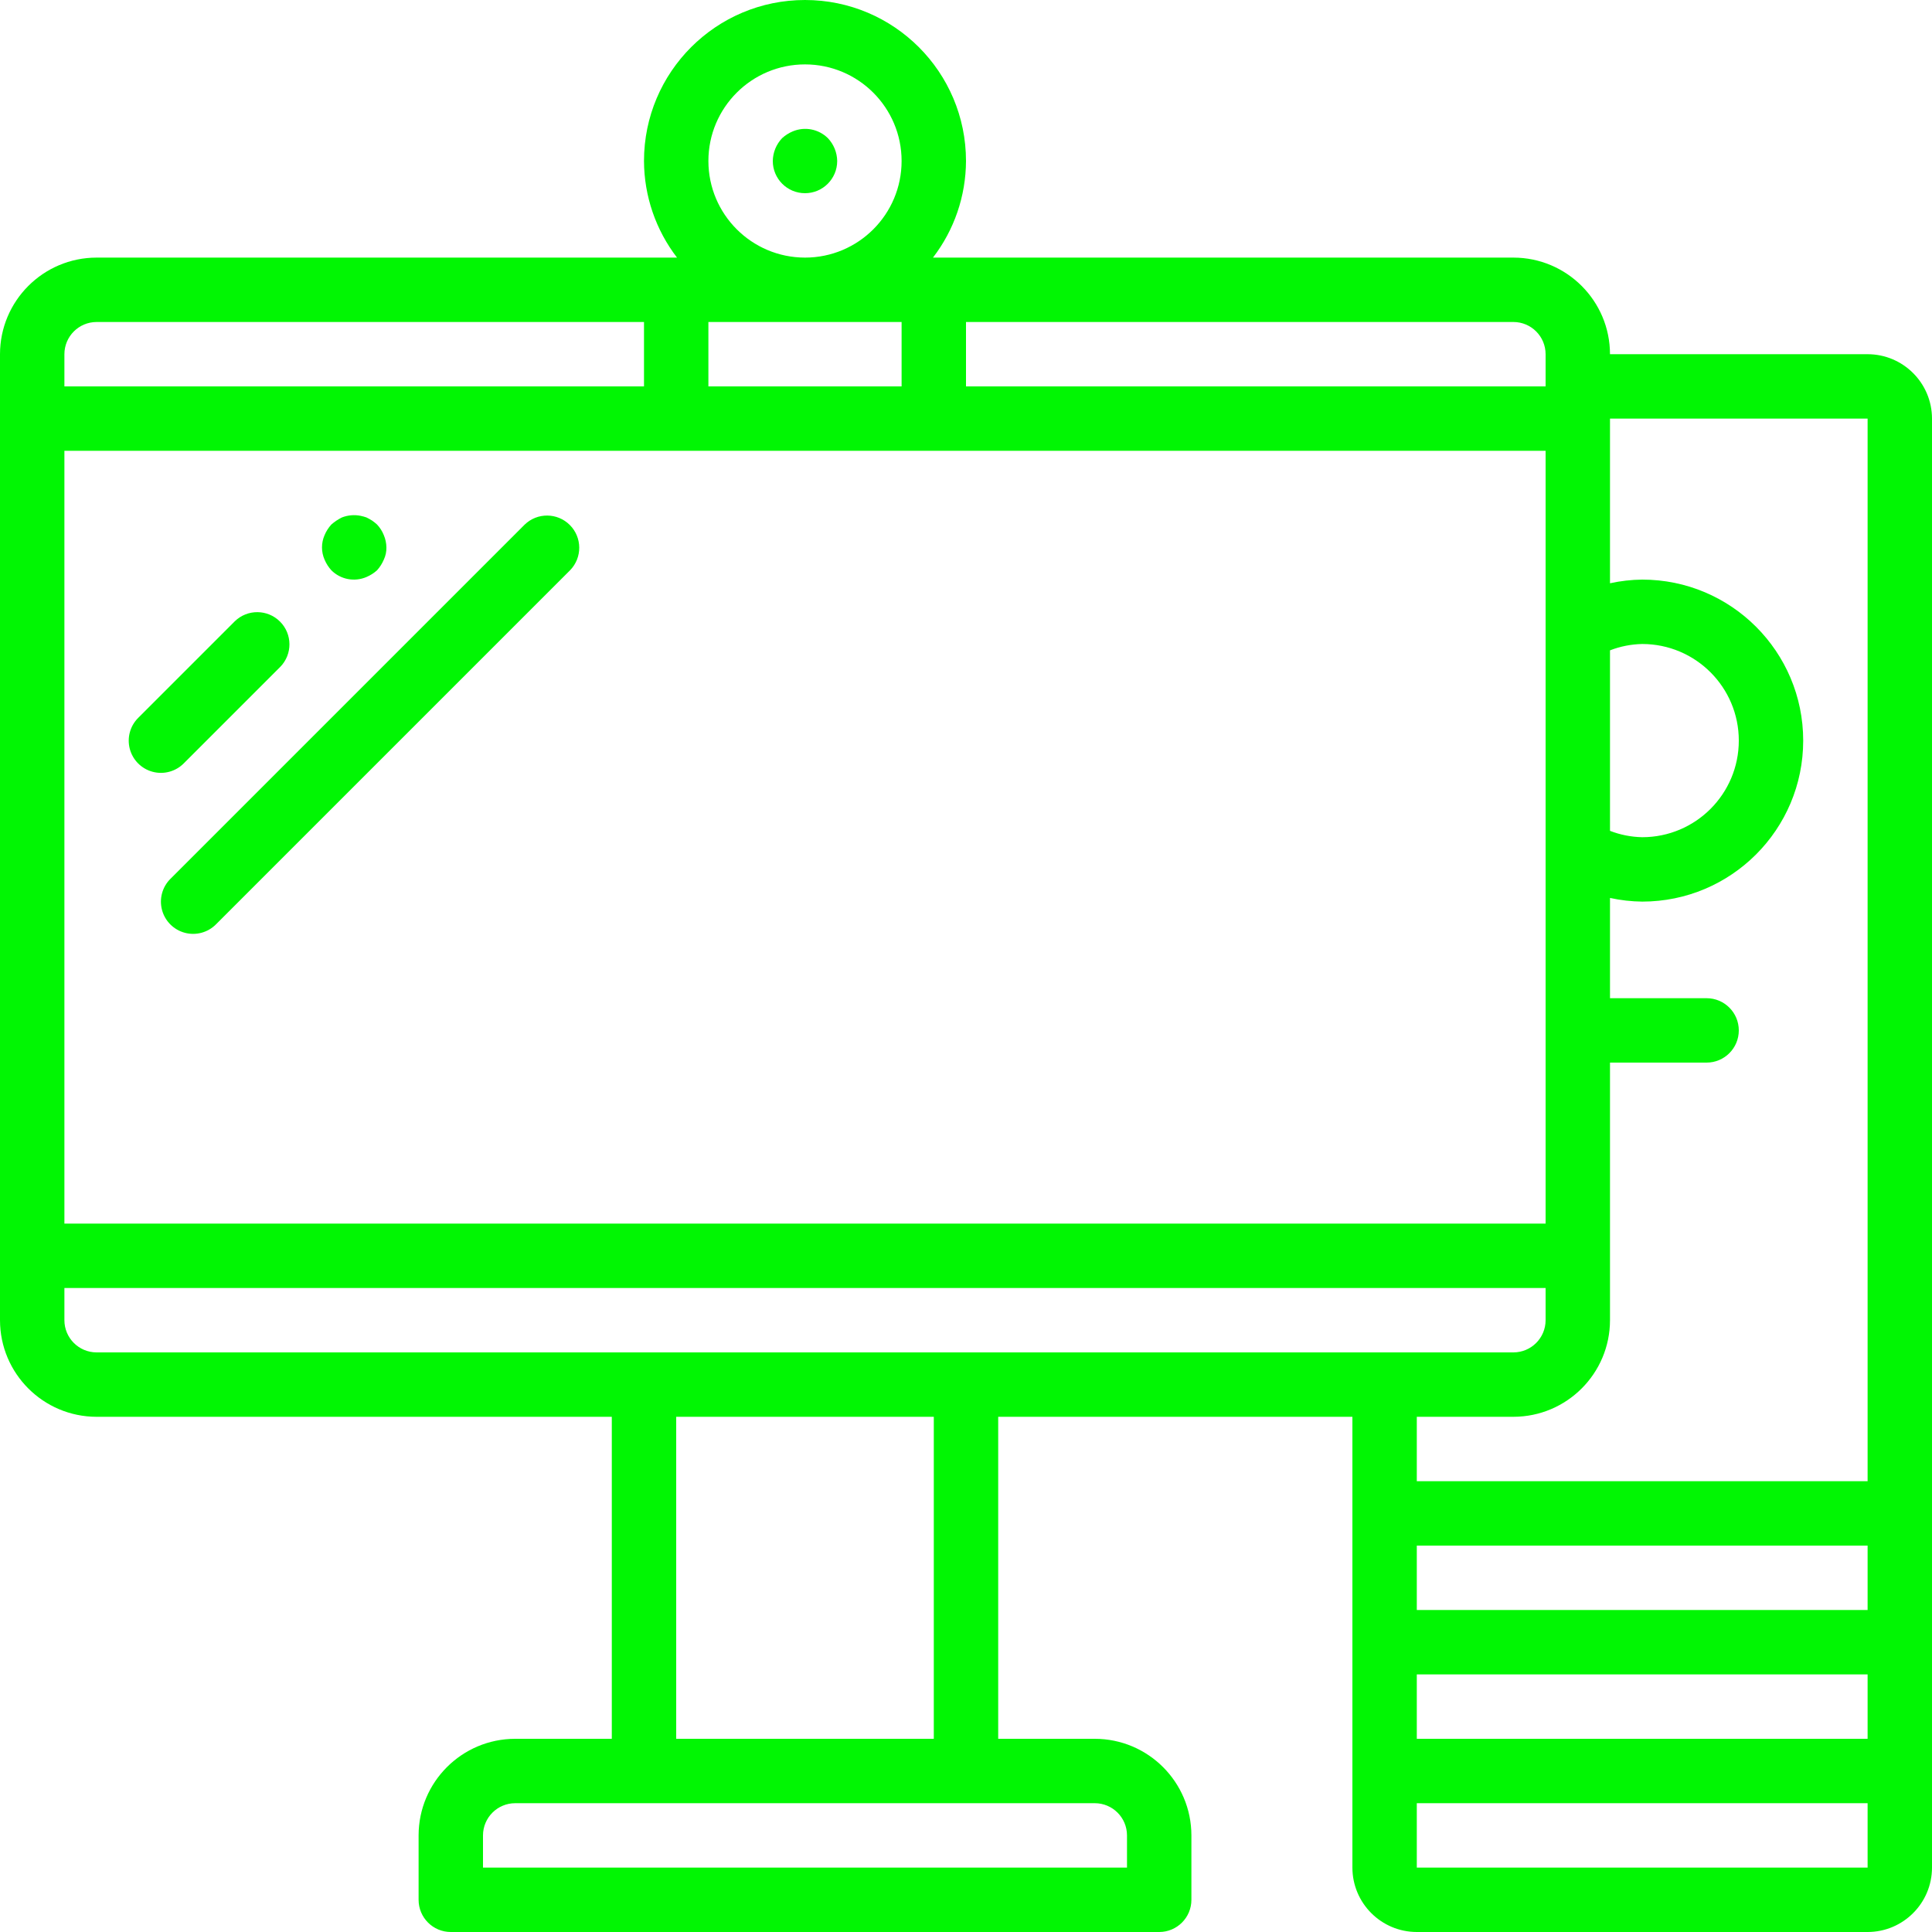
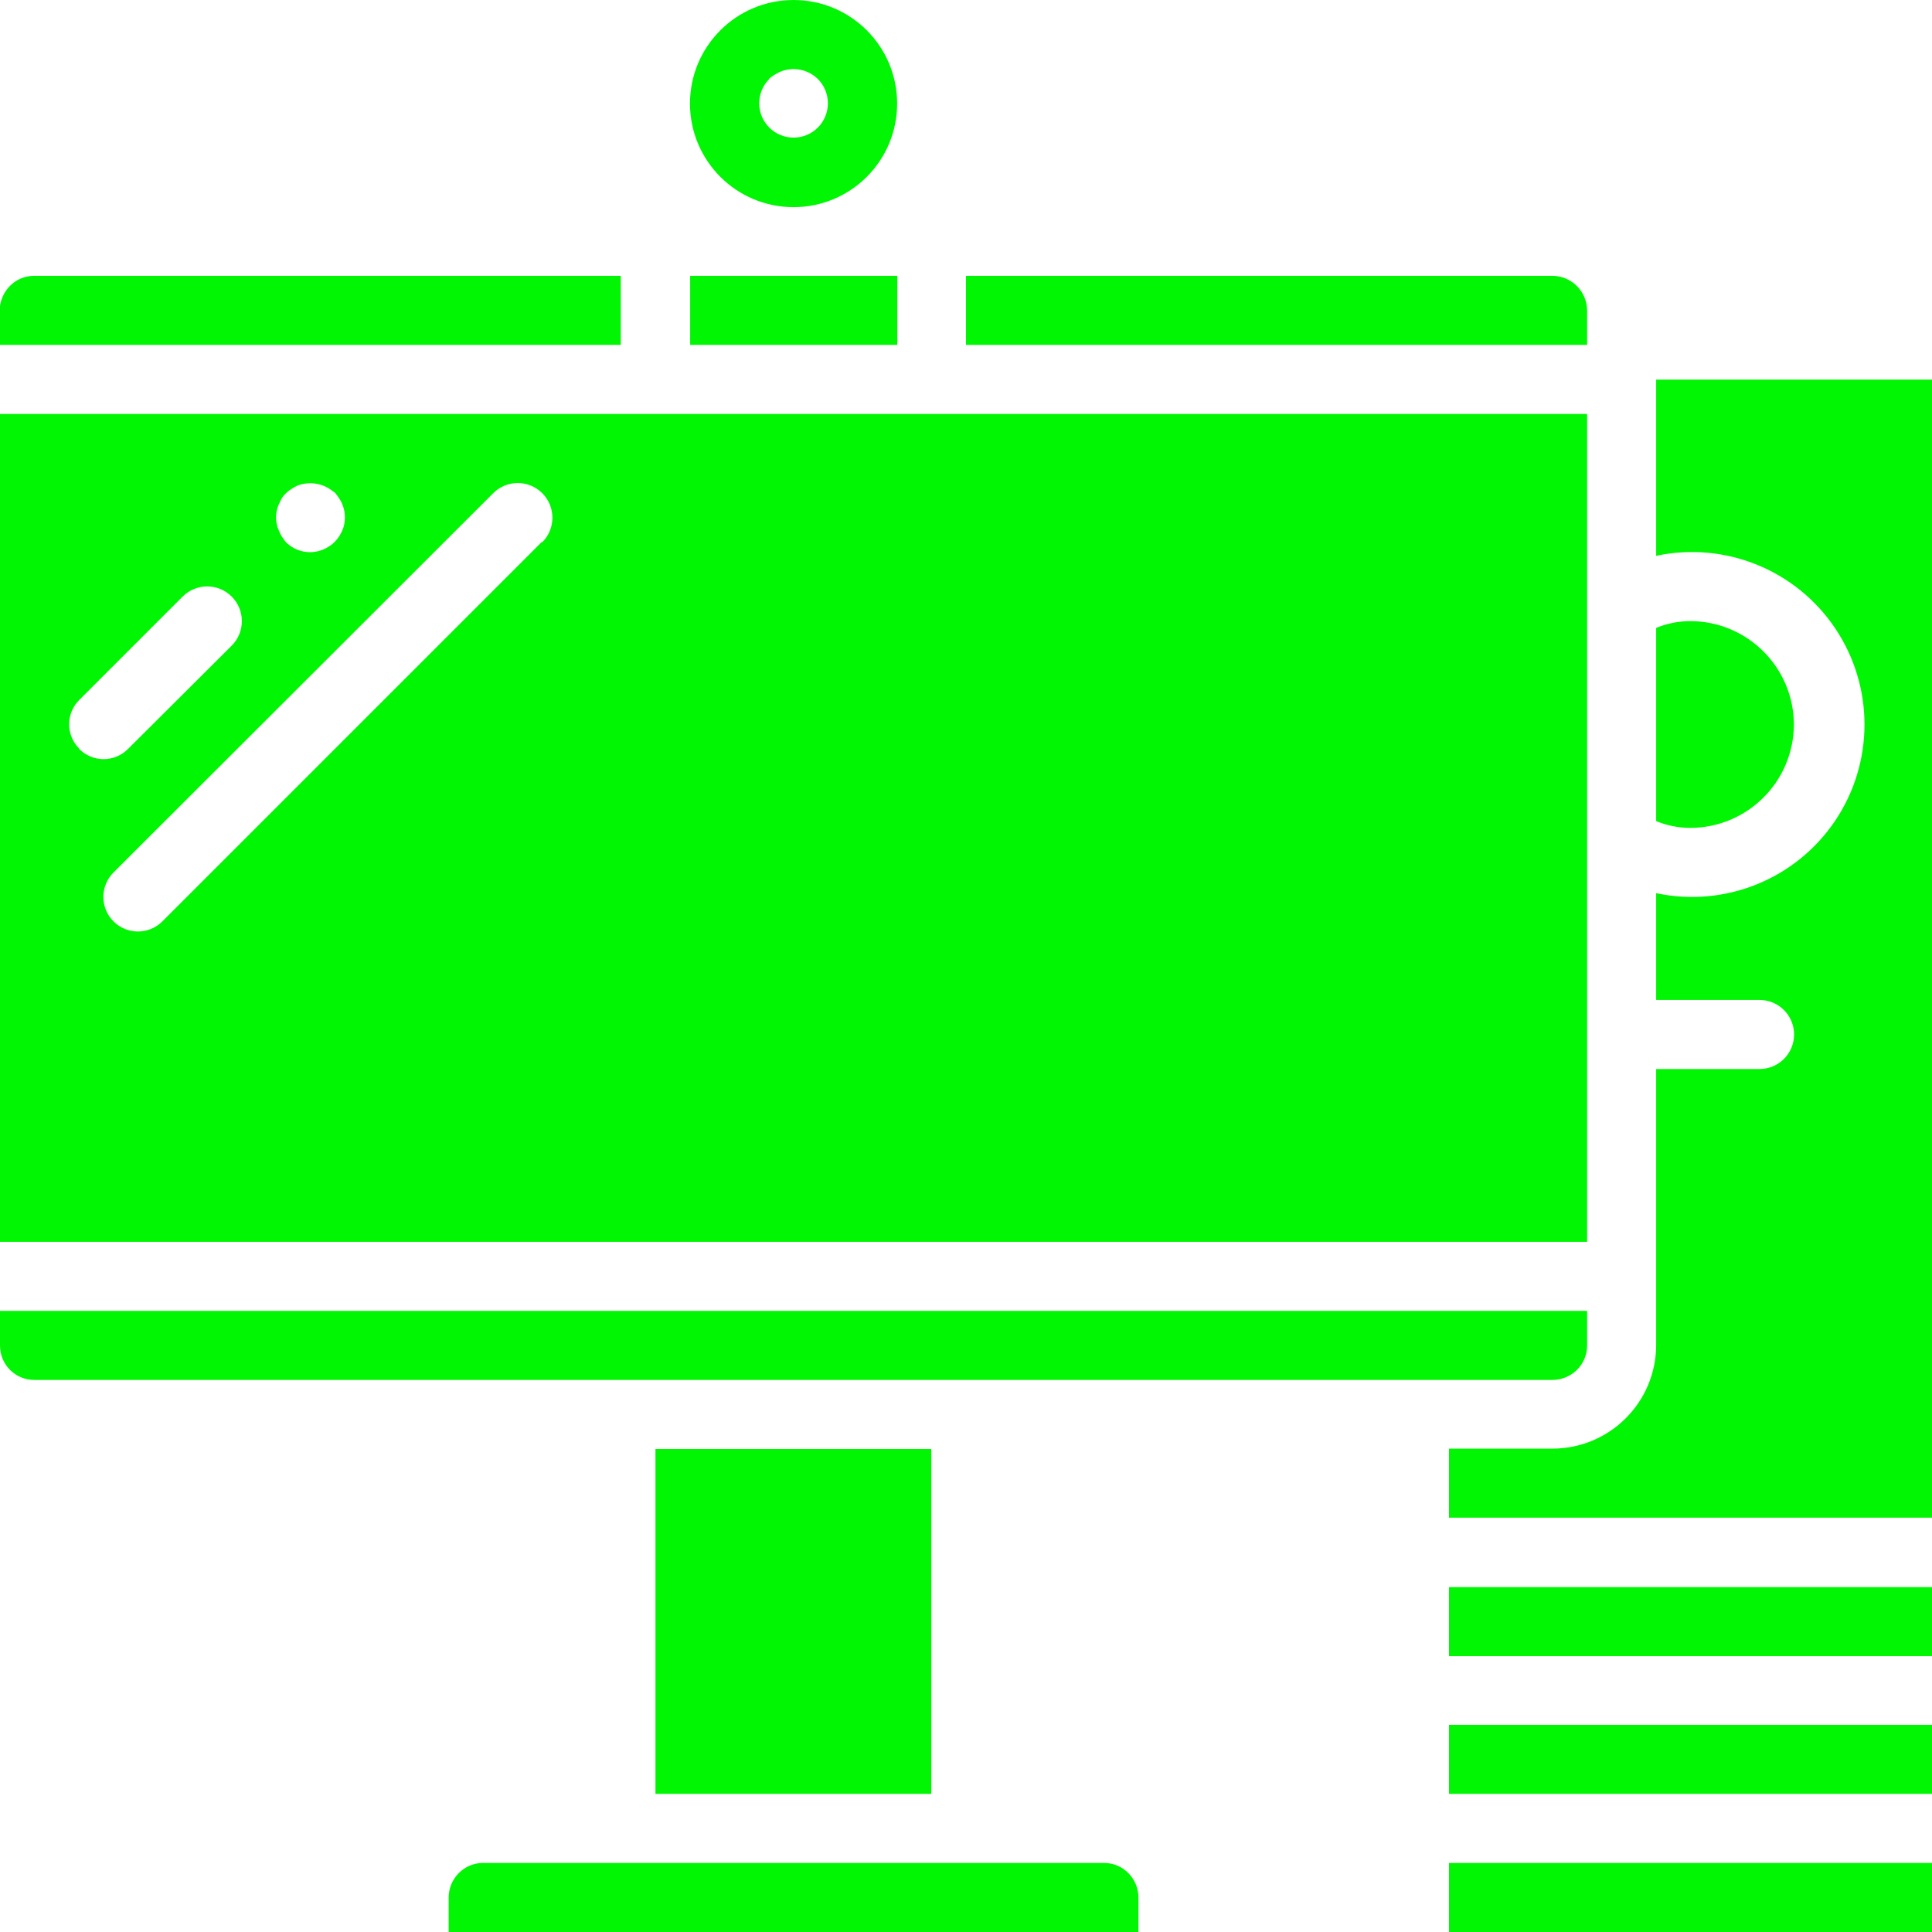
<svg xmlns="http://www.w3.org/2000/svg" viewBox="0 0 512 512" style="fill:#01f603">
  <defs />
-   <path d="M494.933 93.867h-68.267c-.015-14.132-11.468-25.585-25.6-25.6H247.248a42.258 42.258 0 008.752-25.6C256 19.103 236.897 0 213.333 0s-42.667 19.103-42.667 42.667a42.245 42.245 0 008.752 25.6H25.6C11.468 68.282.015 79.735 0 93.867v256c.015 14.132 11.468 25.585 25.6 25.6h136.533V460.8h-25.6c-14.132.015-25.585 11.468-25.6 25.6v17.067a8.53 8.53 0 008.534 8.534H307.2a8.53 8.53 0 008.534-8.534V486.4c-.015-14.132-11.468-25.585-25.6-25.6h-25.6v-85.333H358.4v119.467c.011 9.421 7.645 17.056 17.067 17.067h119.467c9.421-.011 17.056-7.645 17.067-17.067v-384c-.012-9.422-7.646-17.057-17.068-17.067zm-68.266 78.481a25.028 25.028 0 018.533-1.681c14.138 0 25.6 11.461 25.6 25.6s-11.462 25.6-25.6 25.6a25.023 25.023 0 01-8.533-1.681v-47.838zM256 85.333h145.067a8.54 8.54 0 018.533 8.533v8.533H256V85.333zm-42.667-68.266c14.138 0 25.6 11.462 25.6 25.6s-11.461 25.6-25.6 25.6c-14.132-.015-25.585-11.468-25.6-25.6 0-14.139 11.462-25.6 25.6-25.6zm-25.6 68.266h51.2V102.4h-51.2V85.333zM17.067 93.867a8.54 8.54 0 018.533-8.533h145.067V102.4h-153.6v-8.533zm0 25.6H409.6v204.8H17.067v-204.8zm273.066 358.4a8.54 8.54 0 018.533 8.533v8.533H128V486.4a8.54 8.54 0 018.533-8.533h153.6zM179.2 460.8v-85.333h68.267V460.8H179.2zM25.6 358.4a8.54 8.54 0 01-8.533-8.533v-8.533H409.6v8.533a8.54 8.54 0 01-8.533 8.533H25.6zm469.333 136.533H375.467v-17.067h119.467v17.067zm0-34.133H375.467v-17.067h119.467V460.8zm0-34.133H375.467V409.6h119.467v17.067zm0-34.134H375.467v-17.067h25.6c14.132-.015 25.585-11.468 25.6-25.6V281.6h25.6a8.533 8.533 0 000-17.066h-25.6v-26.57c2.804.614 5.663.939 8.533.97 23.564 0 42.667-19.103 42.667-42.667S458.764 153.6 435.2 153.6c-2.87.031-5.729.356-8.533.97v-43.636h68.267v281.599z" />
-   <path d="M48.7 202.3l25.6-25.6a8.533 8.533 0 00-12.066-12.066l-25.6 25.6A8.532 8.532 0 1048.7 202.3zM87.808 151.125a8.44 8.44 0 009.3 1.792 9.862 9.862 0 002.817-1.792 9.991 9.991 0 001.792-2.817 7.145 7.145 0 00.683-3.242 8.546 8.546 0 00-.683-3.242 8.845 8.845 0 00-1.792-2.817 14.455 14.455 0 00-1.279-1.025 14.093 14.093 0 00-1.538-.858 11.858 11.858 0 00-1.537-.425 8.888 8.888 0 00-4.95.425 12.691 12.691 0 00-2.813 1.883 9.804 9.804 0 00-1.796 2.817 8.071 8.071 0 000 6.483 9.887 9.887 0 001.796 2.818zM139.034 139.034L45.167 232.9a8.532 8.532 0 1012.066 12.066L151.1 151.1a8.533 8.533 0 00-12.066-12.066zM213.333 51.2a8.533 8.533 0 008.533-8.533 8.979 8.979 0 00-2.475-6.059 8.551 8.551 0 00-9.305-1.791 9.842 9.842 0 00-2.813 1.792 8.963 8.963 0 00-2.475 6.058 8.536 8.536 0 008.535 8.533z" />
+   <path d="M164.6 73.1H9c-5 0-9 4.1-9.1 9.2v9.1h164.6V73.1zM411.4 365.7c5 0 9.2-4 9.2-9.1v-9.2H0v9.2c0 5 4 9.1 9.1 9.1h402.3zM182.9 73.1h54.9v18.3h-54.9zM420.6 109.7H0v219.4h420.6V109.7zm-346.7 24c.4-1.1 1-2.2 1.9-3 .9-.9 2-1.5 3-2a9.5 9.5 0 018.6.9l1.4 1c.8 1 1.5 2 1.9 3 .5 1.2.7 2.3.7 3.5 0 1.2-.2 2.4-.7 3.5-.5 1.1-1.1 2.1-2 3-.8.8-1.8 1.5-3 2a9 9 0 01-10-2c-.7-.9-1.4-1.9-1.8-3-1-2.2-1-4.7 0-7zM21 198.4a9.1 9.1 0 010-12.9l27.4-27.4a9.1 9.1 0 0113 13l-27.5 27.4a9.1 9.1 0 01-12.9 0zm122.6-54.8L43 244.2a9.1 9.1 0 01-12.9-13l100.6-100.5a9.1 9.1 0 0113 13zM210.3 54.9a27.4 27.4 0 100-54.9 27.4 27.4 0 000 54.9zm-6.5-34c.9-.8 1.9-1.4 3-1.9a9.2 9.2 0 0110 2 9.1 9.1 0 11-13 0zM420.6 82.3c0-5-4.1-9.2-9.2-9.2H256v18.3h164.6v-9.1zM475.4 192a27.5 27.5 0 00-27.4-27.4c-3.1 0-6.2.6-9.1 1.8v51.2c2.9 1.2 6 1.8 9.1 1.8a27.5 27.5 0 0027.4-27.4zM384 420.6h128v18.3H384zM384 457.1h128v18.3H384zM384 493.7h128V512H384z" />
+   <path d="M438.9 100.6v46.7a45.7 45.7 0 110 89.4V265h27.4a9.1 9.1 0 010 18.3h-27.4v73.2a27.5 27.5 0 01-27.5 27.4H384v18.3h128V100.6h-73.1zM292.6 493.7H128c-5 0-9.1 4.1-9.1 9.2v9.1h182.8v-9.1c0-5-4-9.2-9.1-9.2zM173.7 384h73.1v91.4h-73.1z" />
</svg>
